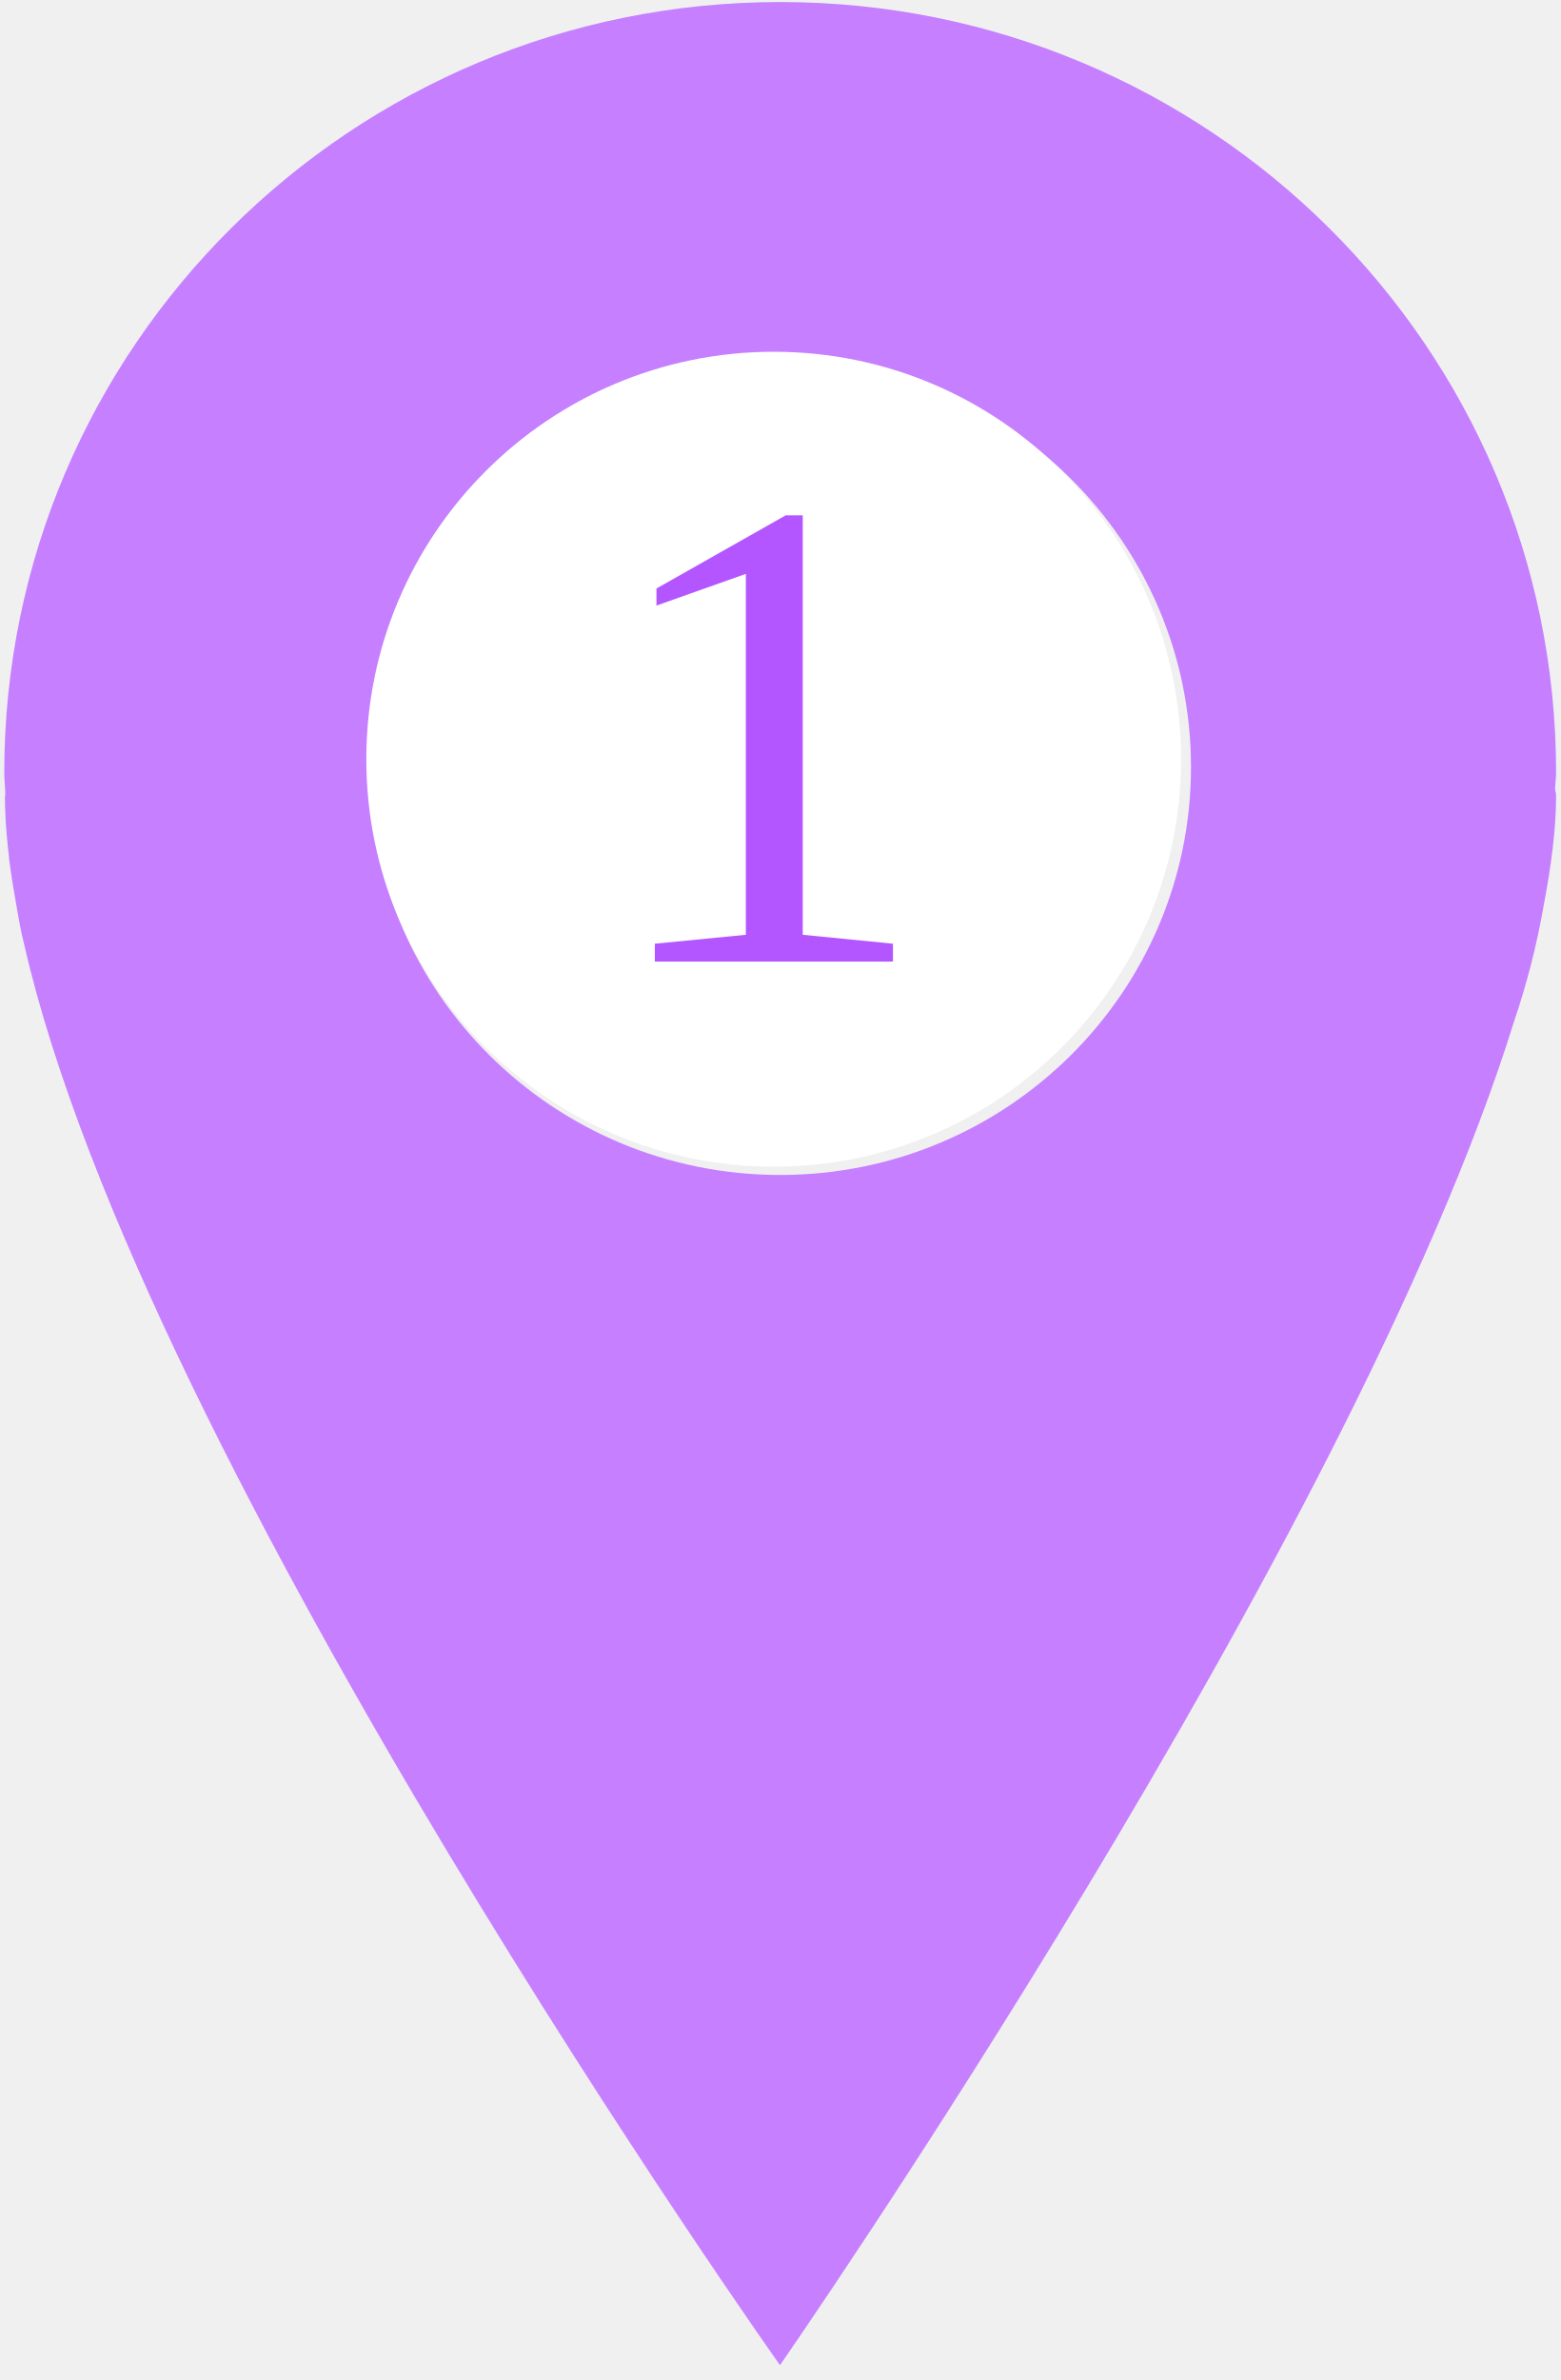
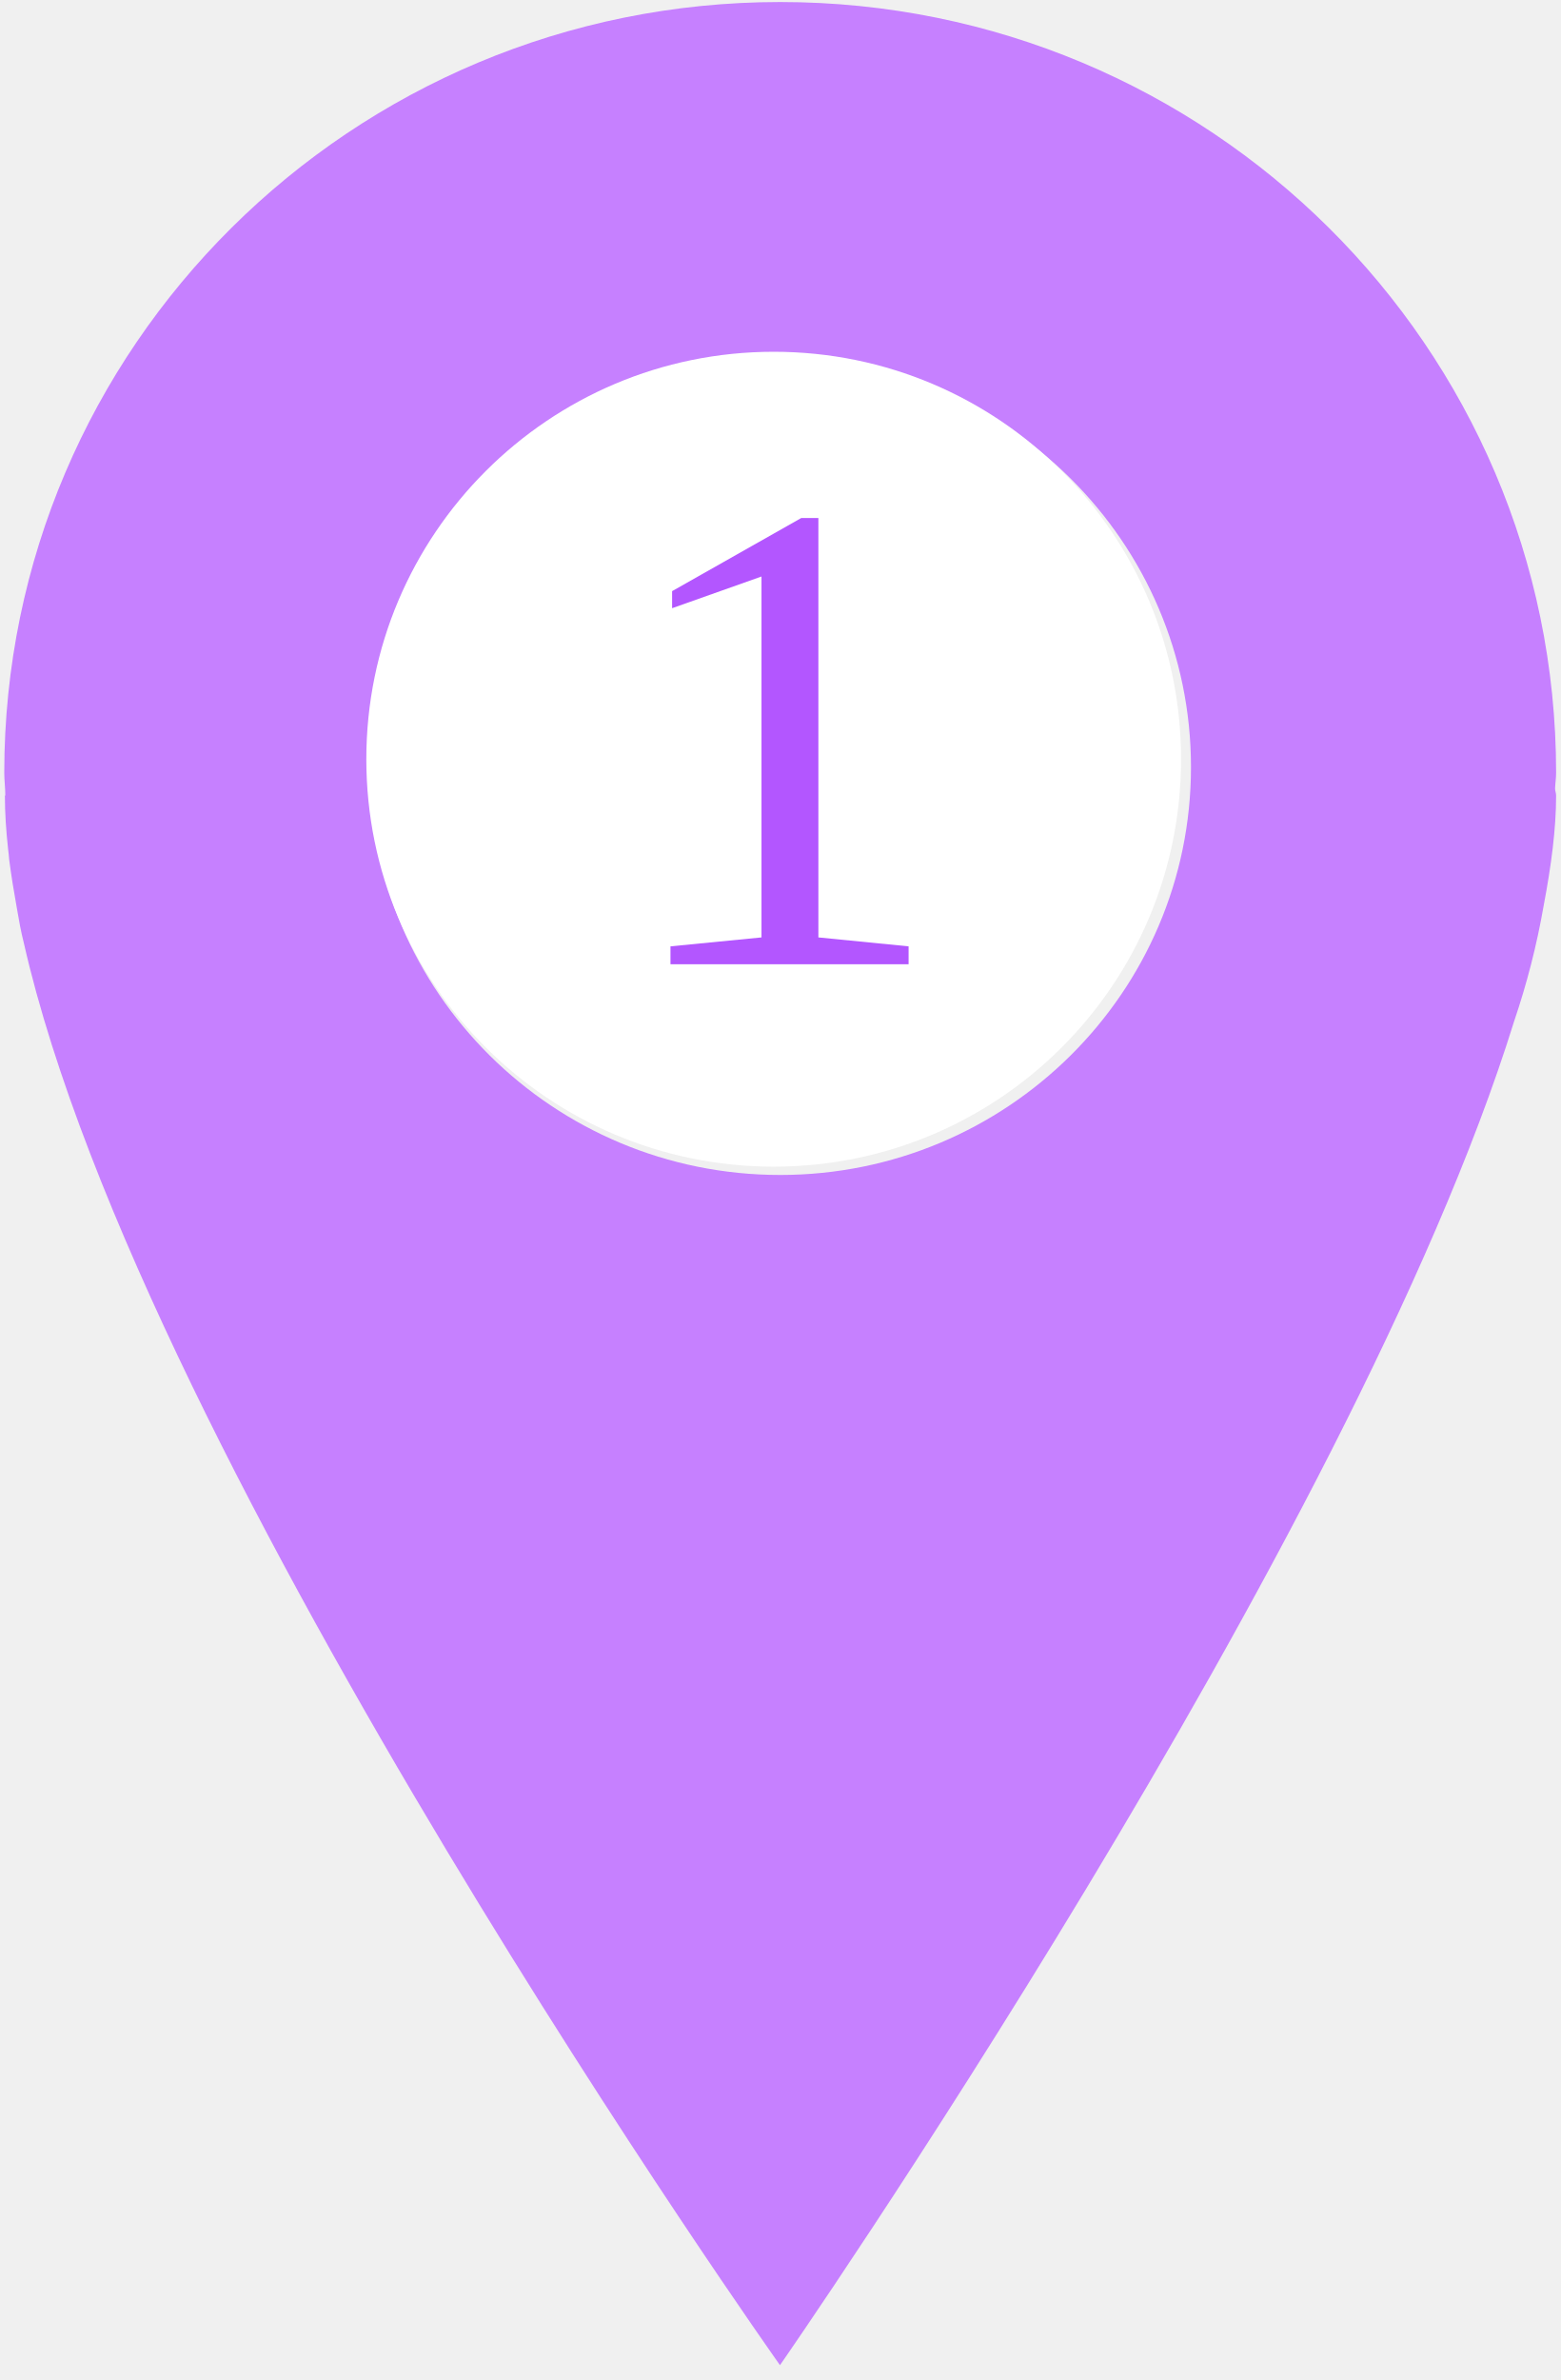
<svg xmlns="http://www.w3.org/2000/svg" width="40" zoomAndPan="magnify" viewBox="0 0 30 45.75" height="61" preserveAspectRatio="xMidYMid meet" version="1.0">
  <defs>
    <g />
    <clipPath id="bed344be5b">
      <path d="M 0.082 0 L 29.918 0 L 29.918 45.5 L 0.082 45.5 Z M 0.082 0 " clip-rule="nonzero" />
    </clipPath>
    <clipPath id="a8c62357f2">
      <path d="M 7.043 6.762 L 22.707 6.762 L 22.707 22.426 L 7.043 22.426 Z M 7.043 6.762 " clip-rule="nonzero" />
    </clipPath>
  </defs>
  <g clip-path="url(#bed344be5b)">
    <path fill="#c680ff" d="M 29.918 14.855 C 29.918 6.672 23.238 0.039 15 0.039 C 6.762 0.039 0.082 6.672 0.082 14.855 C 0.082 15 0.102 15.145 0.102 15.289 C 0.102 15.293 0.094 15.293 0.094 15.293 C 0.094 15.625 0.117 15.969 0.156 16.324 C 0.164 16.391 0.172 16.453 0.176 16.52 C 0.215 16.824 0.266 17.137 0.324 17.457 C 0.363 17.684 0.402 17.906 0.457 18.121 C 2.734 28.164 14.996 45.465 14.996 45.465 C 14.996 45.465 26.008 29.625 29.109 19.637 C 29.355 18.914 29.547 18.168 29.68 17.402 C 29.824 16.641 29.918 15.934 29.918 15.293 C 29.918 15.246 29.898 15.203 29.898 15.156 C 29.902 15.055 29.918 14.957 29.918 14.855 Z M 15 22.586 C 10.637 22.586 7.102 19.074 7.102 14.746 C 7.102 10.414 10.633 6.902 15 6.902 C 19.359 6.902 22.898 10.414 22.898 14.746 C 22.898 19.074 19.359 22.586 15 22.586 Z M 15 22.586 " fill-opacity="1" fill-rule="nonzero" />
  </g>
  <g clip-path="url(#a8c62357f2)">
    <path fill="#ffffff" d="M 14.875 6.762 C 10.551 6.762 7.043 10.27 7.043 14.594 C 7.043 18.922 10.551 22.426 14.875 22.426 C 19.203 22.426 22.707 18.922 22.707 14.594 C 22.707 10.27 19.203 6.762 14.875 6.762 " fill-opacity="1" fill-rule="nonzero" />
  </g>
  <g fill="#b356ff" fill-opacity="1">
-     <text x="49%" y="15.5" dominant-baseline="middle" text-anchor="middle" font-size="13px">1</text>
+     <text x="50%" y="15.55" dominant-baseline="middle" text-anchor="middle" font-size="13px">1</text>
  </g>
</svg>
